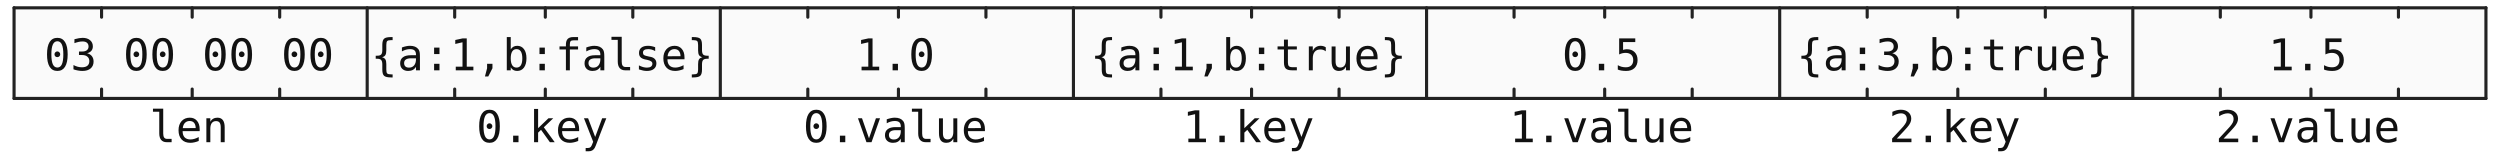
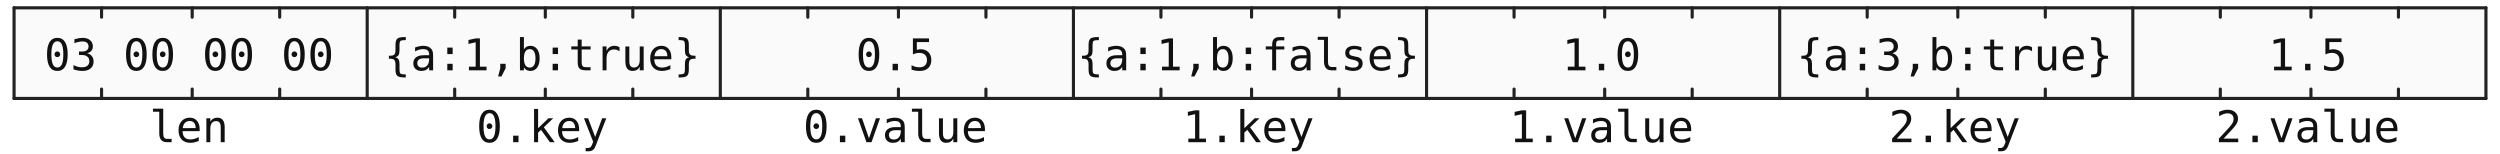
<svg xmlns="http://www.w3.org/2000/svg" width="800" height="49" viewBox="0 0 800 49">
  <style>			.bg { fill: #fafafa; }
			svg line { stroke: #222; }
			svg text { fill: #111; }
			@media (prefers-color-scheme: dark) {
				.bg { fill: #1e1e1e; }
				svg line { stroke: #a0a0a0; }
				svg text { fill: #e0e0e0; }
			}</style>
  <g transform="translate(0.5,0.5)" text-anchor="middle" font-size="14" font-family="monospace" font-weight="normal">
    <g transform="translate(4,2)">
      <rect class="bg" width="791" height="29" />
      <g stroke="black" stroke-width="1" stroke-linecap="round">
        <line x2="791" />
        <line x1="791" x2="791" y2="29" />
        <line x2="791" y1="29" y2="29" />
        <line y2="29" />
        <line x1="28" x2="28" y2="3" />
        <line x1="28" x2="28" y1="29" y2="26" />
        <line x1="57" x2="57" y2="3" />
        <line x1="57" x2="57" y1="29" y2="26" />
        <line x1="85" x2="85" y2="3" />
        <line x1="85" x2="85" y1="29" y2="26" />
        <line x1="113" x2="113" y2="29" />
        <line x1="141" x2="141" y2="3" />
        <line x1="141" x2="141" y1="29" y2="26" />
        <line x1="170" x2="170" y2="3" />
        <line x1="170" x2="170" y1="29" y2="26" />
        <line x1="198" x2="198" y2="3" />
        <line x1="198" x2="198" y1="29" y2="26" />
        <line x1="226" x2="226" y2="29" />
        <line x1="254" x2="254" y2="3" />
        <line x1="254" x2="254" y1="29" y2="26" />
        <line x1="283" x2="283" y2="3" />
        <line x1="283" x2="283" y1="29" y2="26" />
        <line x1="311" x2="311" y2="3" />
        <line x1="311" x2="311" y1="29" y2="26" />
        <line x1="339" x2="339" y2="29" />
        <line x1="367" x2="367" y2="3" />
        <line x1="367" x2="367" y1="29" y2="26" />
        <line x1="396" x2="396" y2="3" />
        <line x1="396" x2="396" y1="29" y2="26" />
        <line x1="424" x2="424" y2="3" />
        <line x1="424" x2="424" y1="29" y2="26" />
        <line x1="452" x2="452" y2="29" />
        <line x1="480" x2="480" y2="3" />
        <line x1="480" x2="480" y1="29" y2="26" />
        <line x1="509" x2="509" y2="3" />
        <line x1="509" x2="509" y1="29" y2="26" />
        <line x1="537" x2="537" y2="3" />
        <line x1="537" x2="537" y1="29" y2="26" />
        <line x1="565" x2="565" y2="29" />
        <line x1="593" x2="593" y2="3" />
        <line x1="593" x2="593" y1="29" y2="26" />
        <line x1="622" x2="622" y2="3" />
        <line x1="622" x2="622" y1="29" y2="26" />
        <line x1="650" x2="650" y2="3" />
        <line x1="650" x2="650" y1="29" y2="26" />
        <line x1="678" x2="678" y2="29" />
        <line x1="706" x2="706" y2="3" />
        <line x1="706" x2="706" y1="29" y2="26" />
        <line x1="735" x2="735" y2="3" />
        <line x1="735" x2="735" y1="29" y2="26" />
        <line x1="763" x2="763" y2="3" />
        <line x1="763" x2="763" y1="29" y2="26" />
      </g>
      <g>
        <g />
        <g transform="translate(14,14)">
          <g transform="translate(42)">
            <text y="6">
              <tspan>03 00 00 00</tspan>
            </text>
          </g>
          <g transform="translate(155)">
            <text y="6">
-               <tspan>{a:1,b:false}</tspan>
+               <tspan>{a:1,b:true}</tspan>
            </text>
          </g>
          <g transform="translate(268)">
            <text y="6">
-               <tspan>1.0</tspan>
+               <tspan>0.5</tspan>
            </text>
          </g>
          <g transform="translate(381)">
            <text y="6">
-               <tspan>{a:1,b:true}</tspan>
+               <tspan>{a:1,b:false}</tspan>
            </text>
          </g>
          <g transform="translate(494)">
            <text y="6">
-               <tspan>0.5</tspan>
+               <tspan>1.0</tspan>
            </text>
          </g>
          <g transform="translate(607)">
            <text y="6">
              <tspan>{a:3,b:true}</tspan>
            </text>
          </g>
          <g transform="translate(720)">
            <text y="6">
              <tspan>1.5</tspan>
            </text>
          </g>
        </g>
        <g transform="translate(14,37)">
          <g transform="translate(42)">
            <text y="6">
              <tspan>len</tspan>
            </text>
          </g>
          <g transform="translate(155)">
            <text y="6">
              <tspan>0.key</tspan>
            </text>
          </g>
          <g transform="translate(268)">
            <text y="6">
              <tspan>0.value</tspan>
            </text>
          </g>
          <g transform="translate(381)">
            <text y="6">
              <tspan>1.key</tspan>
            </text>
          </g>
          <g transform="translate(494)">
            <text y="6">
              <tspan>1.value</tspan>
            </text>
          </g>
          <g transform="translate(607)">
            <text y="6">
              <tspan>2.key</tspan>
            </text>
          </g>
          <g transform="translate(720)">
            <text y="6">
              <tspan>2.value</tspan>
            </text>
          </g>
        </g>
      </g>
    </g>
    <g transform="translate(4,-3)" />
  </g>
</svg>
